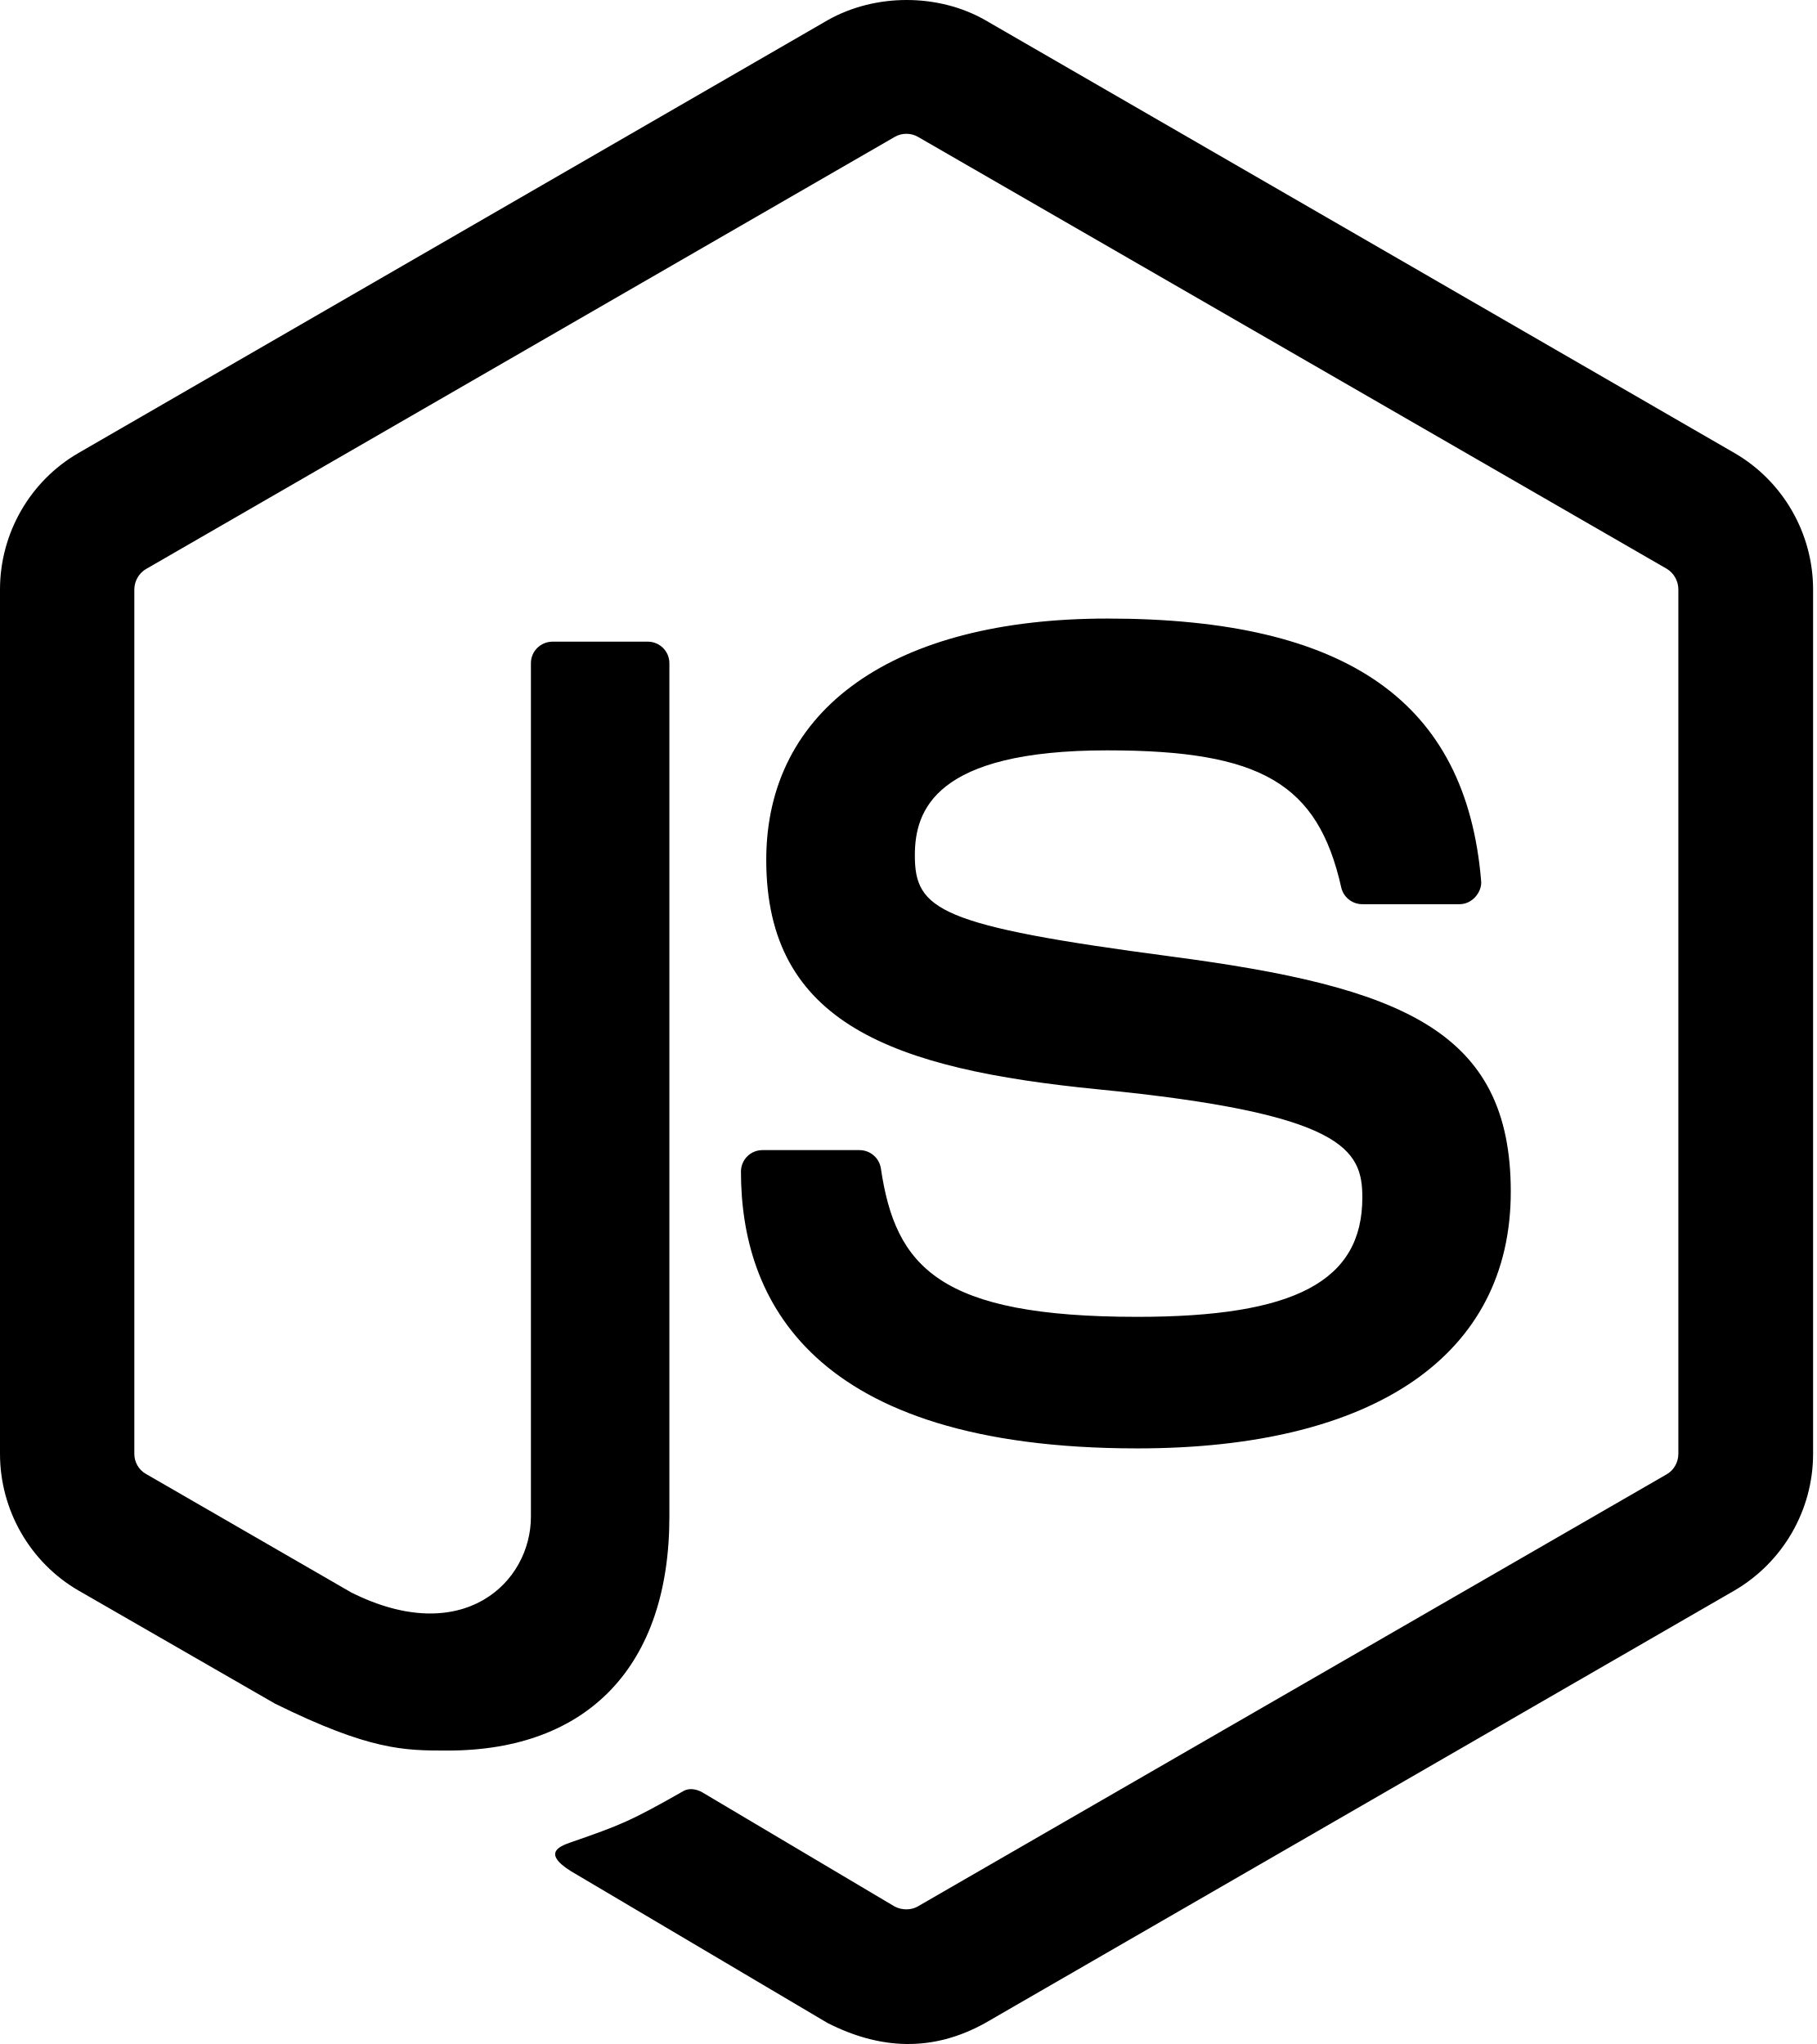
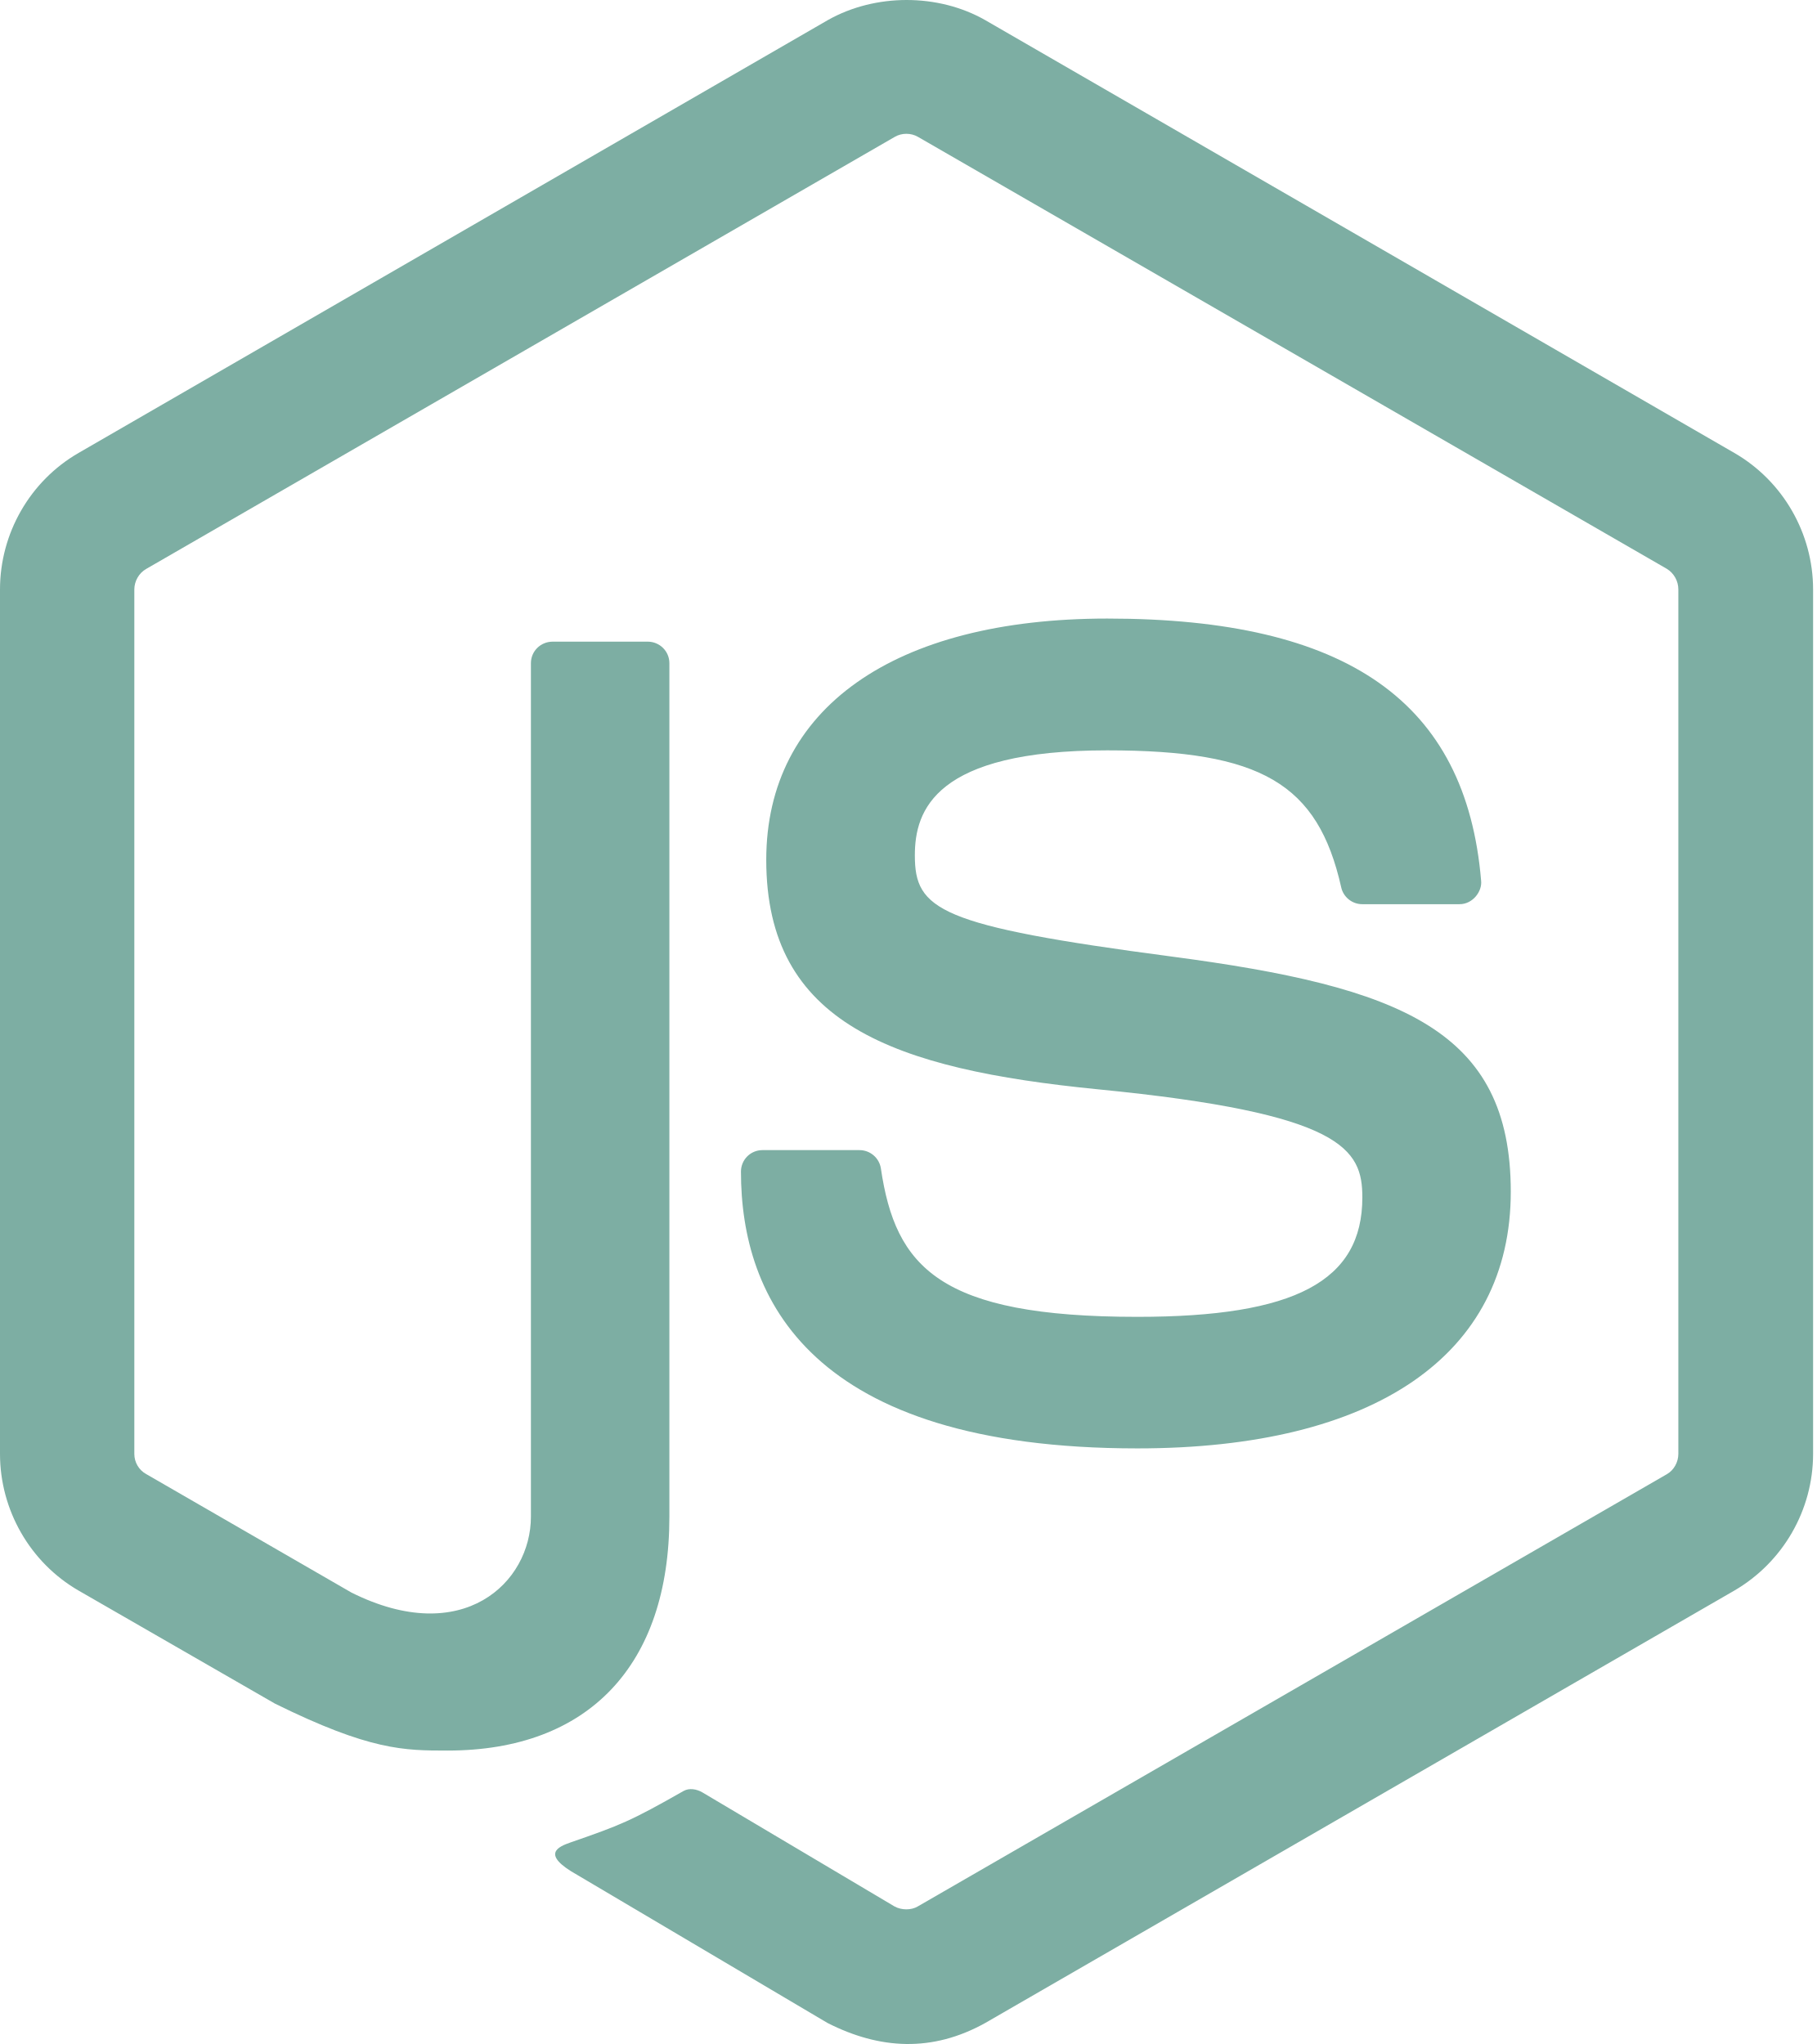
<svg xmlns="http://www.w3.org/2000/svg" version="1.1" x="0px" y="0px" width="455px" height="512px">
-   <path d="M207.257,506.737l-62.656-37.074c-9.34-5.218-4.771-7.086-1.685-8.162c12.466-4.325,15.004-5.319,28.303-12.893c1.401-0.772,3.228-0.487,4.69,0.365l48.119,28.567c1.766,0.975,4.203,0.975,5.827,0L417.478,369.263c1.746-0.995,2.863-3.025,2.863-5.076V147.651c0-2.112-1.117-4.101-2.903-5.177L229.895,34.277c-1.746-1.015-4.04-1.015-5.786,0L36.607,142.515c-1.827,1.035-2.964,3.086-2.964,5.137v216.556c0,2.071,1.137,4.02,2.944,5.015l51.408,29.684c27.897,13.948,44.972-2.477,44.972-18.984V166.128c0-3.025,2.436-5.401,5.462-5.401h23.796c2.964,0,5.421,2.375,5.421,5.401v213.795c0,37.216-20.263,58.575-55.55,58.575c-10.842,0-19.39,0-43.226-11.756l-49.195-28.323C7.533,391.394,0,378.257,0,364.187V147.651c0-14.07,7.533-27.186,19.674-34.191L207.318,5.04c11.877-6.72,27.653-6.72,39.429,0l187.624,108.42c12.162,7.025,19.715,20.141,19.715,34.191v216.536c0,14.07-7.553,27.146-19.715,34.232l-187.624,108.319C233.462,514.133,220.312,513.365,207.257,506.737z M365.522,226.49h-24.364c-2.518,0-4.731-1.787-5.259-4.243c-5.847-25.988-20.06-34.292-58.596-34.292c-43.165,0-48.18,15.025-48.18,26.293c0,13.664,5.929,17.644,64.179,25.339c57.662,7.614,85.071,18.415,85.071,58.92c0,40.891-34.049,64.301-93.497,64.301c-82.127,0-99.304-37.703-99.304-69.316c0-3.005,2.396-5.401,5.401-5.401h24.263c2.7,0,4.974,1.949,5.38,4.589c3.655,24.689,14.558,37.176,64.24,37.176c39.51,0,56.342-8.954,56.342-29.907c0-12.101-4.751-21.055-66.189-27.085c-51.327-5.076-83.102-16.425-83.102-57.479c0-37.866,31.917-60.443,85.416-60.443c60.118,0,89.843,20.852,93.619,65.641C371.26,223.273,368.839,226.516,365.522,226.49z" />
+   <path fill="#7daea3" d="M207.257,506.737l-62.656-37.074c-9.34-5.218-4.771-7.086-1.685-8.162c12.466-4.325,15.004-5.319,28.303-12.893c1.401-0.772,3.228-0.487,4.69,0.365l48.119,28.567c1.766,0.975,4.203,0.975,5.827,0L417.478,369.263c1.746-0.995,2.863-3.025,2.863-5.076V147.651c0-2.112-1.117-4.101-2.903-5.177L229.895,34.277c-1.746-1.015-4.04-1.015-5.786,0L36.607,142.515c-1.827,1.035-2.964,3.086-2.964,5.137v216.556c0,2.071,1.137,4.02,2.944,5.015l51.408,29.684c27.897,13.948,44.972-2.477,44.972-18.984V166.128c0-3.025,2.436-5.401,5.462-5.401h23.796c2.964,0,5.421,2.375,5.421,5.401v213.795c0,37.216-20.263,58.575-55.55,58.575c-10.842,0-19.39,0-43.226-11.756l-49.195-28.323C7.533,391.394,0,378.257,0,364.187V147.651c0-14.07,7.533-27.186,19.674-34.191L207.318,5.04c11.877-6.72,27.653-6.72,39.429,0l187.624,108.42c12.162,7.025,19.715,20.141,19.715,34.191v216.536c0,14.07-7.553,27.146-19.715,34.232l-187.624,108.319C233.462,514.133,220.312,513.365,207.257,506.737z M365.522,226.49h-24.364c-2.518,0-4.731-1.787-5.259-4.243c-5.847-25.988-20.06-34.292-58.596-34.292c-43.165,0-48.18,15.025-48.18,26.293c0,13.664,5.929,17.644,64.179,25.339c57.662,7.614,85.071,18.415,85.071,58.92c0,40.891-34.049,64.301-93.497,64.301c-82.127,0-99.304-37.703-99.304-69.316c0-3.005,2.396-5.401,5.401-5.401h24.263c2.7,0,4.974,1.949,5.38,4.589c3.655,24.689,14.558,37.176,64.24,37.176c39.51,0,56.342-8.954,56.342-29.907c0-12.101-4.751-21.055-66.189-27.085c-51.327-5.076-83.102-16.425-83.102-57.479c0-37.866,31.917-60.443,85.416-60.443c60.118,0,89.843,20.852,93.619,65.641C371.26,223.273,368.839,226.516,365.522,226.49z" />
</svg>
